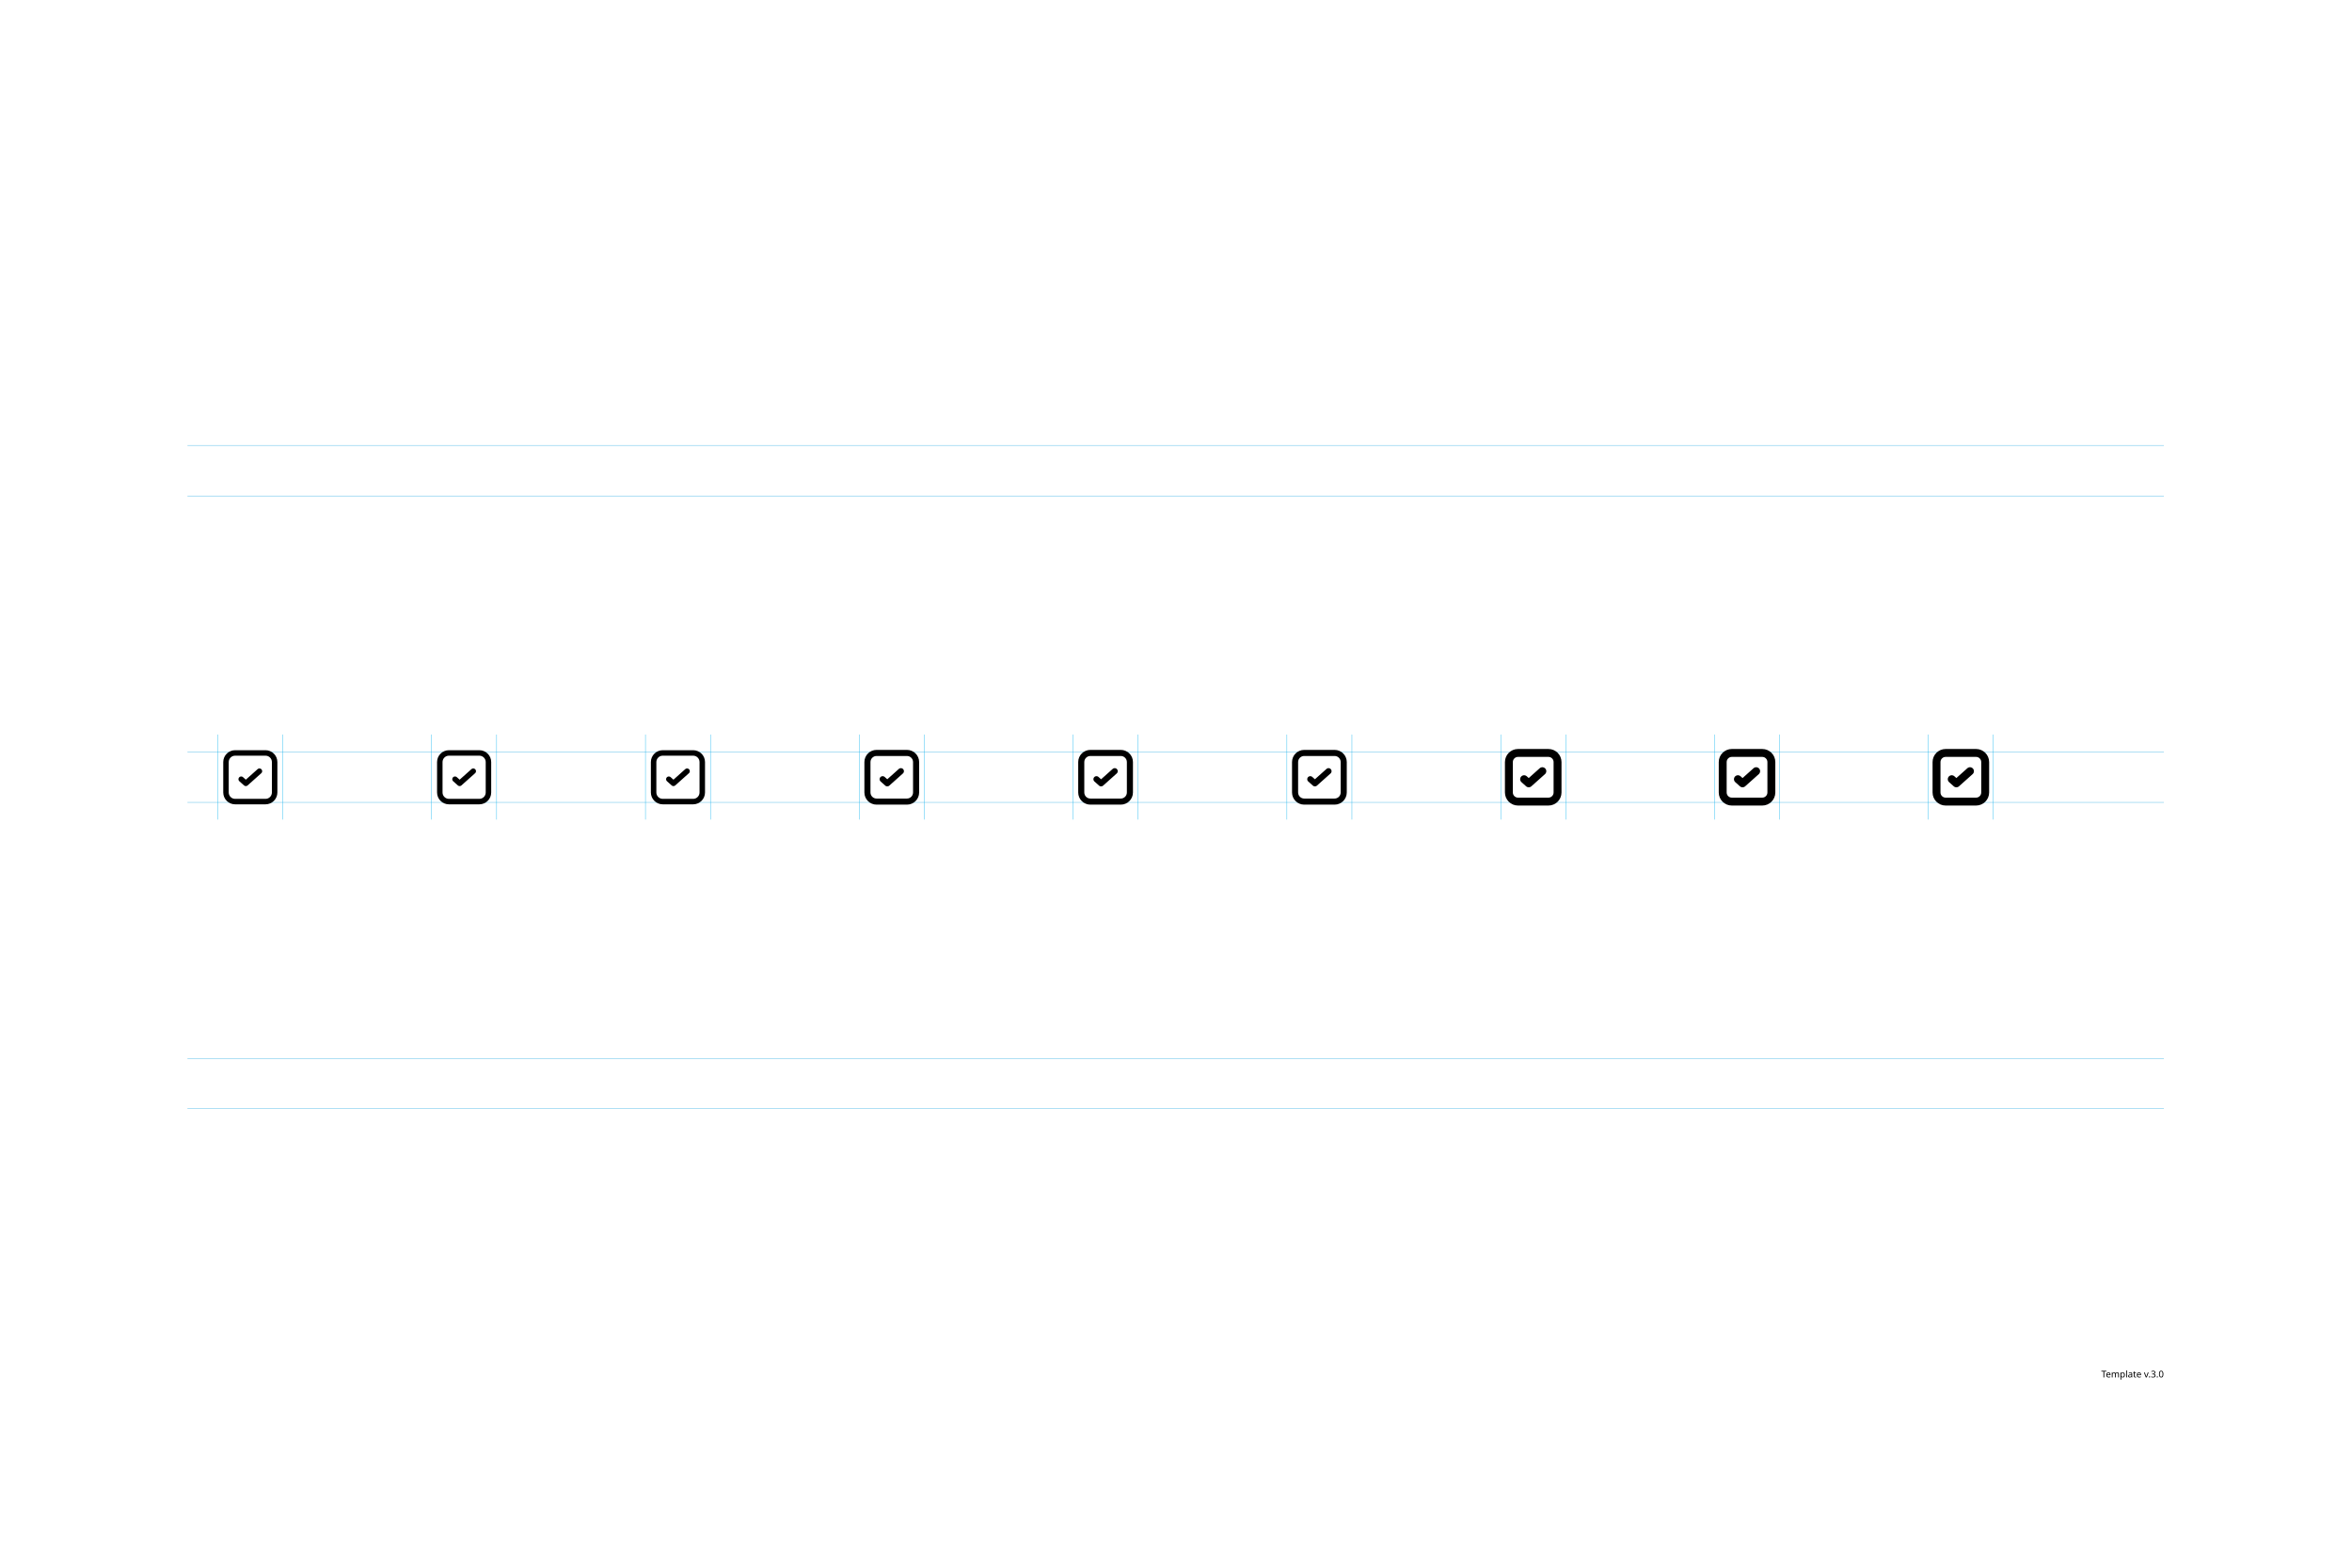
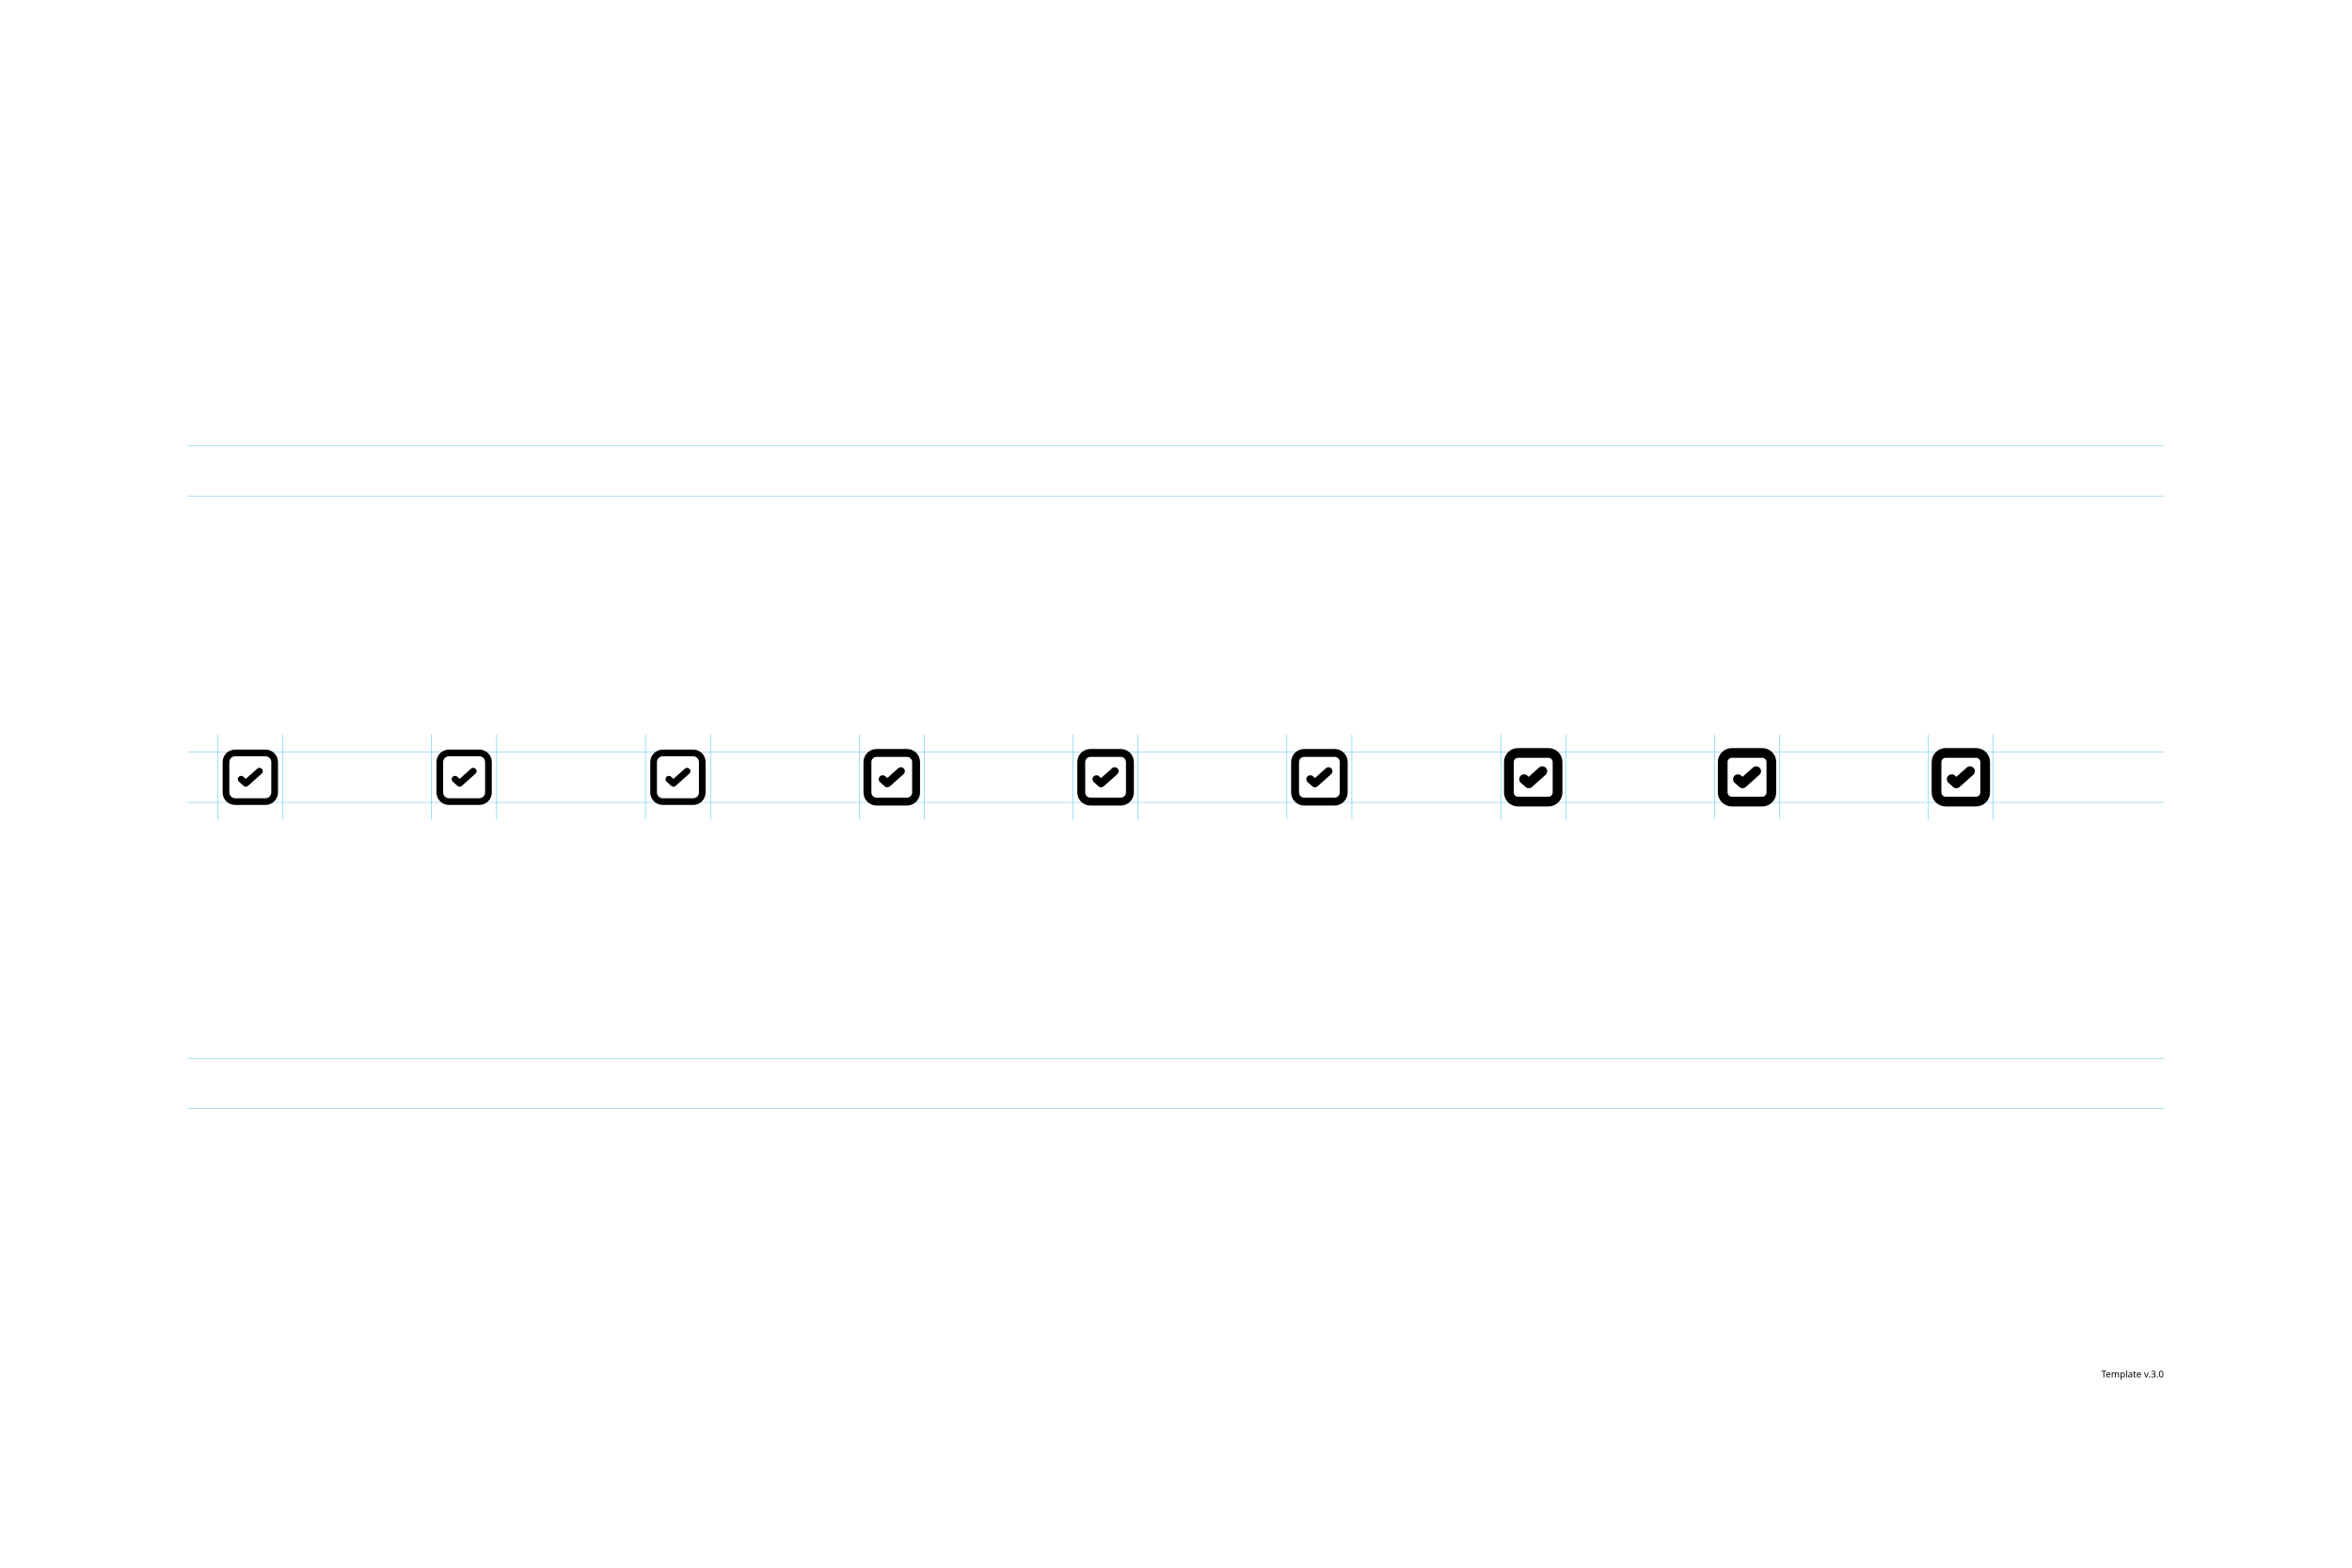
<svg xmlns="http://www.w3.org/2000/svg" version="1.1" width="3300" height="2200">
  <g id="Notes">
    <text id="template-version" style="stroke:none;fill:black;font-family:sans-serif;font-size:13;text-anchor:end;" transform="matrix(1 0 0 1 3036 1933)">Template v.3.0</text>
  </g>
  <g id="Guides">
    <line id="Baseline-S" style="fill:none;stroke:#27AAE1;stroke-width:0.5;" x1="263" x2="3036" y1="696" y2="696" />
    <line id="Capline-S" style="fill:none;stroke:#27AAE1;stroke-width:0.5;" x1="263" x2="3036" y1="625.541" y2="625.541" />
    <line id="Baseline-M" style="fill:none;stroke:#27AAE1;stroke-width:0.5;" x1="263" x2="3036" y1="1126" y2="1126" />
    <line id="Capline-M" style="fill:none;stroke:#27AAE1;stroke-width:0.5;" x1="263" x2="3036" y1="1055.54" y2="1055.54" />
    <line id="Baseline-L" style="fill:none;stroke:#27AAE1;stroke-width:0.5;" x1="263" x2="3036" y1="1556" y2="1556" />
    <line id="Capline-L" style="fill:none;stroke:#27AAE1;stroke-width:0.5;" x1="263" x2="3036" y1="1485.54" y2="1485.54" />
    <line id="left-margin-Ultralight-M" style="fill:none;stroke:#00AEEF;stroke-width:0.5;" x1="305.600" x2="305.600" y1="1030.79" y2="1150.12" />
    <line id="right-margin-Ultralight-M" style="fill:none;stroke:#00AEEF;stroke-width:0.5;" x1="396.800" x2="396.800" y1="1030.79" y2="1150.12" />
    <line id="left-margin-Thin-M" style="fill:none;stroke:#00AEEF;stroke-width:0.5;" x1="605.600" x2="605.600" y1="1030.79" y2="1150.12" />
    <line id="right-margin-Thin-M" style="fill:none;stroke:#00AEEF;stroke-width:0.5;" x1="696.800" x2="696.800" y1="1030.79" y2="1150.12" />
    <line id="left-margin-Light-M" style="fill:none;stroke:#00AEEF;stroke-width:0.5;" x1="905.600" x2="905.600" y1="1030.79" y2="1150.12" />
    <line id="right-margin-Light-M" style="fill:none;stroke:#00AEEF;stroke-width:0.5;" x1="996.800" x2="996.800" y1="1030.79" y2="1150.12" />
    <line id="left-margin-Regular-M" style="fill:none;stroke:#00AEEF;stroke-width:0.5;" x1="1205.600" x2="1205.600" y1="1030.79" y2="1150.12" />
    <line id="right-margin-Regular-M" style="fill:none;stroke:#00AEEF;stroke-width:0.5;" x1="1296.800" x2="1296.800" y1="1030.79" y2="1150.12" />
    <line id="left-margin-Medium-M" style="fill:none;stroke:#00AEEF;stroke-width:0.5;" x1="1505.600" x2="1505.600" y1="1030.79" y2="1150.12" />
    <line id="right-margin-Medium-M" style="fill:none;stroke:#00AEEF;stroke-width:0.5;" x1="1596.800" x2="1596.800" y1="1030.79" y2="1150.12" />
    <line id="left-margin-Semibold-M" style="fill:none;stroke:#00AEEF;stroke-width:0.5;" x1="1805.600" x2="1805.600" y1="1030.79" y2="1150.12" />
    <line id="right-margin-Semibold-M" style="fill:none;stroke:#00AEEF;stroke-width:0.5;" x1="1896.800" x2="1896.800" y1="1030.79" y2="1150.12" />
    <line id="left-margin-Bold-M" style="fill:none;stroke:#00AEEF;stroke-width:0.5;" x1="2105.600" x2="2105.600" y1="1030.79" y2="1150.12" />
    <line id="right-margin-Bold-M" style="fill:none;stroke:#00AEEF;stroke-width:0.5;" x1="2196.800" x2="2196.800" y1="1030.79" y2="1150.12" />
    <line id="left-margin-Heavy-M" style="fill:none;stroke:#00AEEF;stroke-width:0.5;" x1="2405.600" x2="2405.600" y1="1030.79" y2="1150.12" />
    <line id="right-margin-Heavy-M" style="fill:none;stroke:#00AEEF;stroke-width:0.5;" x1="2496.800" x2="2496.800" y1="1030.79" y2="1150.12" />
    <line id="left-margin-Black-M" style="fill:none;stroke:#00AEEF;stroke-width:0.5;" x1="2705.600" x2="2705.600" y1="1030.79" y2="1150.12" />
    <line id="right-margin-Black-M" style="fill:none;stroke:#00AEEF;stroke-width:0.5;" x1="2796.800" x2="2796.800" y1="1030.79" y2="1150.12" />
  </g>
  <g id="Symbols">
    <g id="Ultralight-M" transform="matrix(4.266667 0 0 4.266667 300.000 1039.570)">
-       <path d="M15 10L10.525 14L9 12.636M20 7L20 17C20 18.657 18.657 20 17 20H7C5.343 20 4 18.657 4 17V7C4 5.343 5.343 4 7 4H17C18.657 4 20 5.343 20 7Z" fill="none" stroke="#000" stroke-width="1.8" stroke-linecap="round" stroke-linejoin="round" />
+       <path d="M15 10L10.525 14L9 12.636M20 7L20 17C20 18.657 18.657 20 17 20H7C5.343 20 4 18.657 4 17V7C4 5.343 5.343 4 7 4H17C18.657 4 20 5.343 20 7Z" fill="none" stroke="#000" stroke-width="2.2" stroke-linecap="round" stroke-linejoin="round" />
    </g>
    <g id="Thin-M" transform="matrix(4.266667 0 0 4.266667 600.000 1039.570)">
-       <path d="M15 10L10.525 14L9 12.636M20 7L20 17C20 18.657 18.657 20 17 20H7C5.343 20 4 18.657 4 17V7C4 5.343 5.343 4 7 4H17C18.657 4 20 5.343 20 7Z" fill="none" stroke="#000" stroke-width="1.8" stroke-linecap="round" stroke-linejoin="round" />
+       <path d="M15 10L10.525 14L9 12.636M20 7L20 17C20 18.657 18.657 20 17 20H7C5.343 20 4 18.657 4 17V7C4 5.343 5.343 4 7 4H17C18.657 4 20 5.343 20 7Z" fill="none" stroke="#000" stroke-width="2.2" stroke-linecap="round" stroke-linejoin="round" />
    </g>
    <g id="Light-M" transform="matrix(4.266667 0 0 4.266667 900.000 1039.570)">
-       <path d="M15 10L10.525 14L9 12.636M20 7L20 17C20 18.657 18.657 20 17 20H7C5.343 20 4 18.657 4 17V7C4 5.343 5.343 4 7 4H17C18.657 4 20 5.343 20 7Z" fill="none" stroke="#000" stroke-width="1.8" stroke-linecap="round" stroke-linejoin="round" />
+       <path d="M15 10L10.525 14L9 12.636M20 7L20 17C20 18.657 18.657 20 17 20H7C5.343 20 4 18.657 4 17V7C4 5.343 5.343 4 7 4H17C18.657 4 20 5.343 20 7Z" fill="none" stroke="#000" stroke-width="2.2" stroke-linecap="round" stroke-linejoin="round" />
    </g>
    <g id="Regular-M" transform="matrix(4.266667 0 0 4.266667 1200.000 1039.570)">
-       <path d="M15 10L10.525 14L9 12.636M20 7L20 17C20 18.657 18.657 20 17 20H7C5.343 20 4 18.657 4 17V7C4 5.343 5.343 4 7 4H17C18.657 4 20 5.343 20 7Z" fill="none" stroke="#000" stroke-width="2.0" stroke-linecap="round" stroke-linejoin="round" />
+       <path d="M15 10L10.525 14L9 12.636M20 7L20 17C20 18.657 18.657 20 17 20H7C5.343 20 4 18.657 4 17V7C4 5.343 5.343 4 7 4H17C18.657 4 20 5.343 20 7Z" fill="none" stroke="#000" stroke-width="2.6" stroke-linecap="round" stroke-linejoin="round" />
    </g>
    <g id="Medium-M" transform="matrix(4.266667 0 0 4.266667 1500.000 1039.570)">
-       <path d="M15 10L10.525 14L9 12.636M20 7L20 17C20 18.657 18.657 20 17 20H7C5.343 20 4 18.657 4 17V7C4 5.343 5.343 4 7 4H17C18.657 4 20 5.343 20 7Z" fill="none" stroke="#000" stroke-width="2.0" stroke-linecap="round" stroke-linejoin="round" />
+       <path d="M15 10L10.525 14L9 12.636M20 7L20 17C20 18.657 18.657 20 17 20H7C5.343 20 4 18.657 4 17V7C4 5.343 5.343 4 7 4H17C18.657 4 20 5.343 20 7Z" fill="none" stroke="#000" stroke-width="2.6" stroke-linecap="round" stroke-linejoin="round" />
    </g>
    <g id="Semibold-M" transform="matrix(4.266667 0 0 4.266667 1800.000 1039.570)">
-       <path d="M15 10L10.525 14L9 12.636M20 7L20 17C20 18.657 18.657 20 17 20H7C5.343 20 4 18.657 4 17V7C4 5.343 5.343 4 7 4H17C18.657 4 20 5.343 20 7Z" fill="none" stroke="#000" stroke-width="2.0" stroke-linecap="round" stroke-linejoin="round" />
+       <path d="M15 10L10.525 14L9 12.636M20 7L20 17C20 18.657 18.657 20 17 20H7C5.343 20 4 18.657 4 17V7C4 5.343 5.343 4 7 4H17C18.657 4 20 5.343 20 7Z" fill="none" stroke="#000" stroke-width="2.6" stroke-linecap="round" stroke-linejoin="round" />
    </g>
    <g id="Bold-M" transform="matrix(4.266667 0 0 4.266667 2100.000 1039.570)">
-       <path d="M15 10L10.525 14L9 12.636M20 7L20 17C20 18.657 18.657 20 17 20H7C5.343 20 4 18.657 4 17V7C4 5.343 5.343 4 7 4H17C18.657 4 20 5.343 20 7Z" fill="none" stroke="#000" stroke-width="2.6" stroke-linecap="round" stroke-linejoin="round" />
+       <path d="M15 10L10.525 14L9 12.636M20 7L20 17C20 18.657 18.657 20 17 20H7C5.343 20 4 18.657 4 17V7C4 5.343 5.343 4 7 4H17C18.657 4 20 5.343 20 7Z" fill="none" stroke="#000" stroke-width="3.2" stroke-linecap="round" stroke-linejoin="round" />
    </g>
    <g id="Heavy-M" transform="matrix(4.266667 0 0 4.266667 2400.000 1039.570)">
-       <path d="M15 10L10.525 14L9 12.636M20 7L20 17C20 18.657 18.657 20 17 20H7C5.343 20 4 18.657 4 17V7C4 5.343 5.343 4 7 4H17C18.657 4 20 5.343 20 7Z" fill="none" stroke="#000" stroke-width="2.6" stroke-linecap="round" stroke-linejoin="round" />
+       <path d="M15 10L10.525 14L9 12.636M20 7L20 17C20 18.657 18.657 20 17 20H7C5.343 20 4 18.657 4 17V7C4 5.343 5.343 4 7 4H17C18.657 4 20 5.343 20 7Z" fill="none" stroke="#000" stroke-width="3.2" stroke-linecap="round" stroke-linejoin="round" />
    </g>
    <g id="Black-M" transform="matrix(4.266667 0 0 4.266667 2700.000 1039.570)">
-       <path d="M15 10L10.525 14L9 12.636M20 7L20 17C20 18.657 18.657 20 17 20H7C5.343 20 4 18.657 4 17V7C4 5.343 5.343 4 7 4H17C18.657 4 20 5.343 20 7Z" fill="none" stroke="#000" stroke-width="2.6" stroke-linecap="round" stroke-linejoin="round" />
+       <path d="M15 10L10.525 14L9 12.636M20 7L20 17C20 18.657 18.657 20 17 20H7C5.343 20 4 18.657 4 17V7C4 5.343 5.343 4 7 4H17C18.657 4 20 5.343 20 7Z" fill="none" stroke="#000" stroke-width="3.2" stroke-linecap="round" stroke-linejoin="round" />
    </g>
  </g>
</svg>
